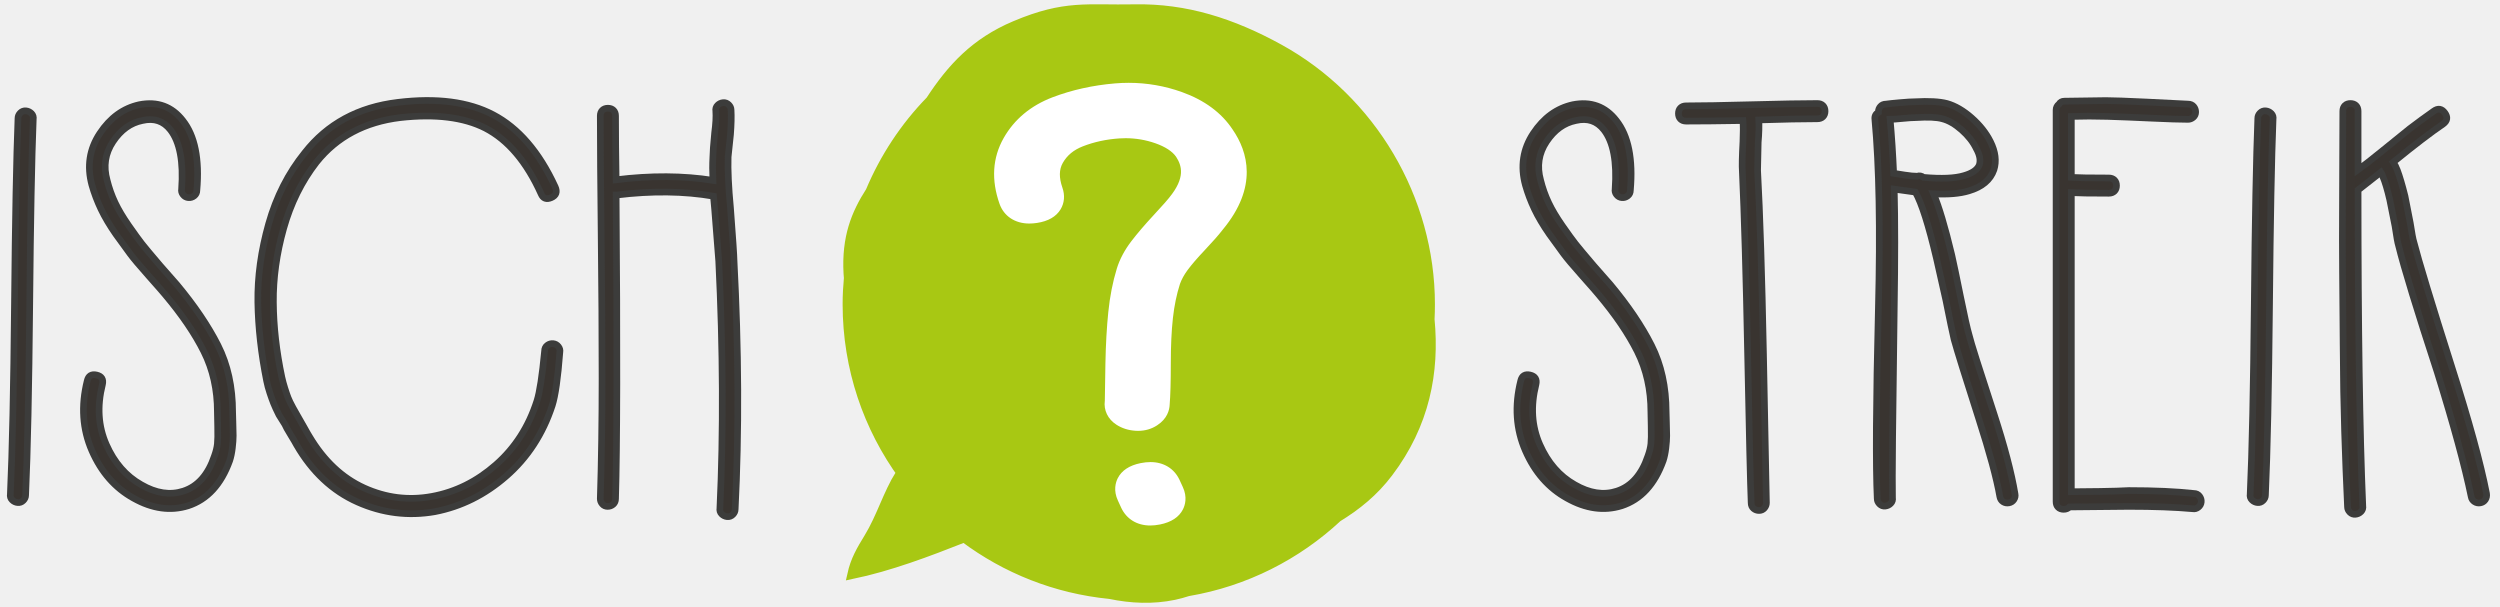
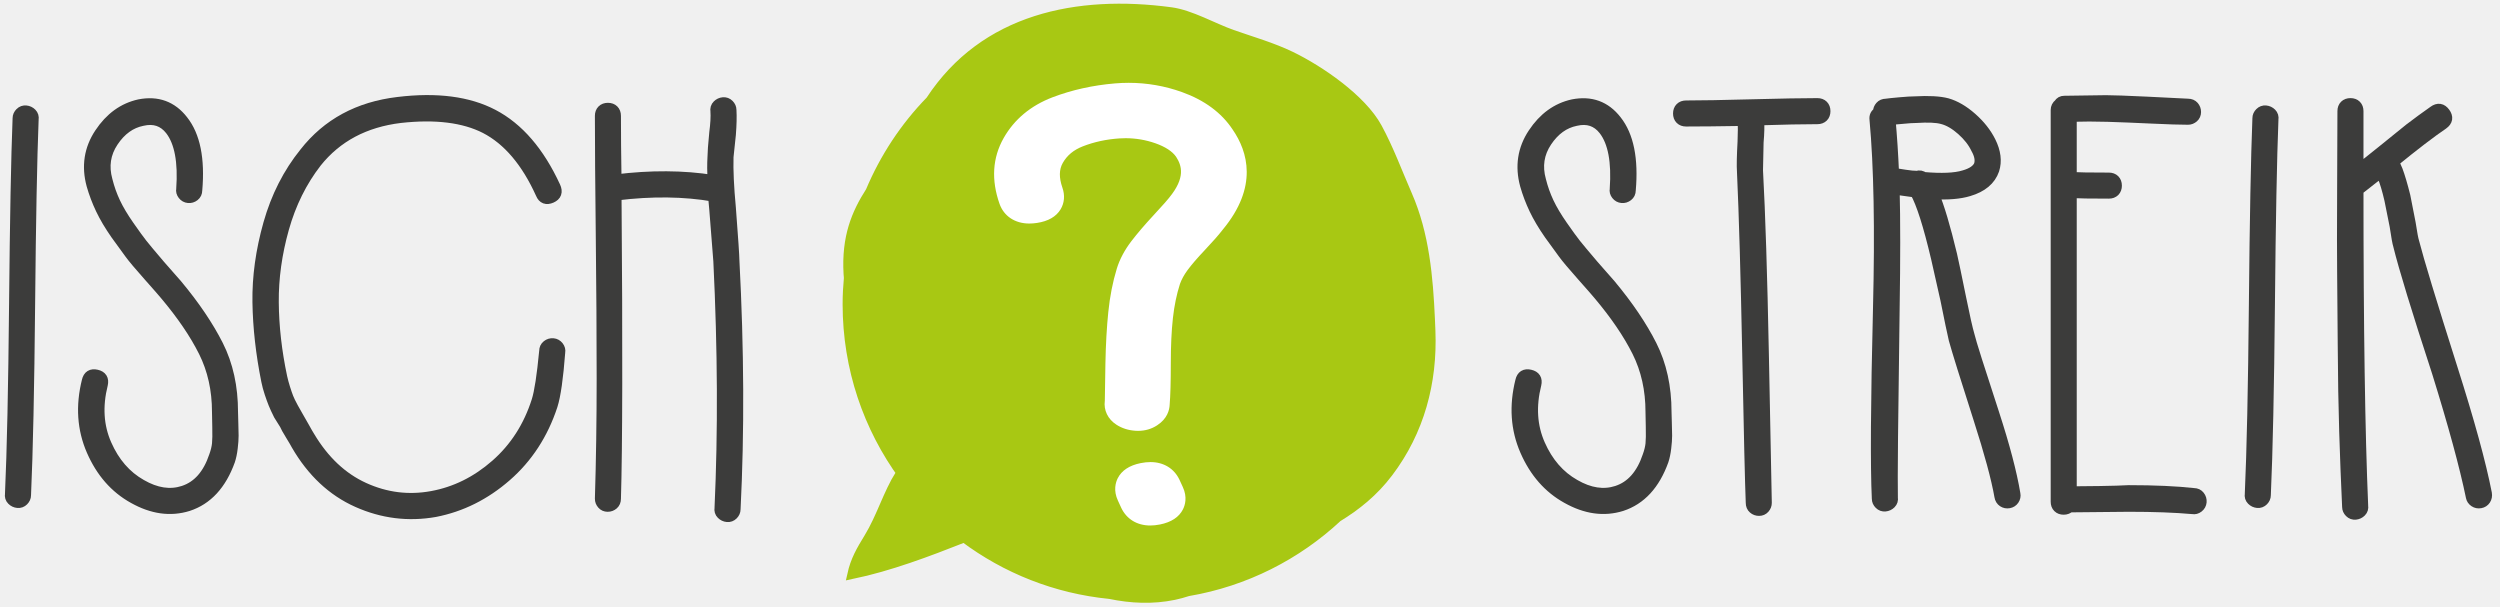
<svg xmlns="http://www.w3.org/2000/svg" version="1.1" id="Ebene_1" x="0px" y="0px" width="578.75px" height="140.375px" viewBox="0 0 578.75 140.375" enable-background="new 0 0 578.75 140.375" xml:space="preserve">
-   <path fill="#A8C813" stroke="#A8C813" stroke-width="2.044" stroke-miterlimit="10" d="M331.076,73.918  c0.057-1.154,0.087-2.315,0.087-3.482c0-24.418-13.603-47.416-34.988-59.197c-10.911-6.008-21.697-9.445-33.536-9.212  c-10.995,0.215-16.003-1.094-27.668,3.828c-9.33,3.934-14.764,9.922-19.643,17.381c-5.944,6.095-10.642,13.263-13.914,21.037  c-3.299,5.134-5.585,10.622-5.108,19.079c0.018,0.336,0.054,0.667,0.078,1.002c-0.184,2.016-0.295,4.044-0.295,6.081  c0,14.867,4.815,28.605,12.958,39.761l-0.733-0.494c-2.925,4.72-4.379,10.015-7.255,14.728c-1.807,2.962-3.146,5.214-3.897,8.613  c8.815-1.837,17.579-5.16,26.043-8.498c9.589,7.171,21.147,11.854,33.72,13.091c4.94,1.033,9.978,1.248,14.873,0.229  c1.049-0.222,2.131-0.517,3.239-0.876c13.266-2.255,25.21-8.376,34.64-17.167c4.4-2.692,8.38-5.88,11.794-10.392  C329.93,98.251,332.246,86.179,331.076,73.918z" />
-   <path fill="#393430" stroke="#3C3C3B" stroke-width="1.544" stroke-miterlimit="10" d="M7.696,27.629  c-0.363,9.142-0.634,23.418-0.814,42.831c-0.182,19.413-0.498,34.142-0.95,44.188c0,0.454-0.183,0.86-0.543,1.222  c-0.363,0.362-0.793,0.521-1.29,0.475c-0.499-0.044-0.93-0.248-1.291-0.61c-0.363-0.36-0.498-0.814-0.407-1.357  c0.452-9.955,0.768-24.64,0.95-44.053c0.181-19.413,0.452-33.735,0.814-42.966c0-0.452,0.181-0.859,0.543-1.222  C5.07,25.775,5.5,25.616,6,25.661c0.496,0.046,0.927,0.249,1.29,0.61C7.65,26.634,7.785,27.086,7.696,27.629z" />
-   <path fill="#393430" stroke="#3C3C3B" stroke-width="1.544" stroke-miterlimit="10" d="M42.042,43.784  c0.452-6.334-0.407-10.906-2.579-13.712c-1.629-2.081-3.801-2.804-6.516-2.172c-2.715,0.543-4.979,2.172-6.788,4.887  c-1.812,2.715-2.263,5.702-1.358,8.959c0.452,1.812,1.063,3.53,1.833,5.159c0.768,1.629,1.833,3.417,3.19,5.362  c1.358,1.948,2.376,3.349,3.055,4.209c0.679,0.86,2.058,2.511,4.141,4.954l3.937,4.48c4.072,4.887,7.239,9.57,9.503,14.05  c2.261,4.479,3.393,9.617,3.393,15.408c0,0.454,0.022,1.289,0.068,2.512c0.045,1.222,0.068,2.218,0.068,2.985  c0,0.771-0.068,1.722-0.203,2.852c-0.136,1.133-0.34,2.104-0.611,2.919c-1.992,5.521-5.206,9.007-9.638,10.452  c-4.073,1.267-8.281,0.68-12.625-1.764c-4.255-2.353-7.466-6.018-9.638-10.996c-2.172-4.977-2.535-10.362-1.086-16.155  c0.272-1.175,0.995-1.629,2.172-1.357c1.175,0.271,1.629,0.997,1.357,2.172c-1.268,5.07-0.974,9.706,0.883,13.915  c1.854,4.208,4.547,7.31,8.077,9.3c3.438,1.991,6.697,2.489,9.774,1.492c3.346-1.086,5.746-3.801,7.194-8.145  c0.361-0.995,0.587-1.922,0.679-2.783c0.088-0.859,0.112-2.193,0.067-4.005c-0.046-1.81-0.067-2.939-0.067-3.394  c0-5.159-1.042-9.818-3.123-13.983c-2.083-4.161-5.069-8.552-8.96-13.167c-0.363-0.452-1.629-1.901-3.801-4.344  c-2.172-2.444-3.621-4.162-4.344-5.159l-3.258-4.479c-1.449-2.081-2.602-4.026-3.461-5.838c-0.862-1.809-1.561-3.665-2.104-5.565  c-1.177-4.344-0.566-8.326,1.833-11.947c2.396-3.619,5.451-5.837,9.163-6.651c4.162-0.814,7.511,0.407,10.046,3.665  c2.804,3.529,3.891,8.916,3.258,16.155c0,0.542-0.204,0.973-0.611,1.29c-0.407,0.317-0.86,0.454-1.357,0.407  c-0.498-0.044-0.906-0.271-1.222-0.679C42.063,44.666,41.95,44.238,42.042,43.784z" />
-   <path fill="#393430" stroke="#3C3C3B" stroke-width="1.544" stroke-miterlimit="10" d="M125.258,44.869  c-3.35-7.419-7.649-12.488-12.897-15.204c-4.979-2.533-11.539-3.348-19.684-2.444c-8.236,0.997-14.708,4.436-19.413,10.317  c-3.44,4.436-5.973,9.549-7.602,15.34c-1.629,5.792-2.423,11.494-2.375,17.105c0.044,5.612,0.699,11.402,1.968,17.376  c0.18,0.814,0.408,1.652,0.679,2.512c0.271,0.861,0.52,1.585,0.746,2.172c0.225,0.59,0.611,1.381,1.154,2.375  c0.543,0.997,0.927,1.677,1.154,2.037c0.225,0.362,0.678,1.154,1.357,2.376c0.678,1.221,1.107,1.969,1.29,2.24  c3.347,5.612,7.555,9.569,12.625,11.878c5.068,2.308,10.317,2.966,15.748,1.969c5.431-0.995,10.362-3.438,14.797-7.331  c4.434-3.891,7.603-8.824,9.503-14.798c0.632-1.988,1.222-5.837,1.766-11.538c0-0.543,0.203-0.973,0.61-1.29  c0.408-0.316,0.86-0.452,1.358-0.407c0.497,0.047,0.904,0.271,1.222,0.679c0.315,0.407,0.428,0.838,0.338,1.29  c-0.454,5.973-1.041,10.093-1.764,12.353c-2.172,6.607-5.725,12.062-10.657,16.359c-4.933,4.299-10.431,7.035-16.494,8.212  c-6.156,1.086-12.129,0.34-17.919-2.239c-5.793-2.579-10.5-6.991-14.119-13.235c-0.182-0.361-0.634-1.132-1.357-2.309  c-0.725-1.175-1.177-1.99-1.357-2.443l-1.358-2.172c-0.543-1.086-0.951-1.968-1.222-2.647c-0.271-0.679-0.566-1.493-0.882-2.443  c-0.318-0.95-0.567-1.878-0.747-2.783c-1.269-6.333-1.947-12.397-2.036-18.19c-0.091-5.882,0.747-11.946,2.512-18.191  c1.765-6.245,4.548-11.719,8.349-16.426c5.248-6.697,12.442-10.589,21.584-11.675c8.96-1.086,16.291-0.136,21.992,2.85  c5.882,3.078,10.677,8.645,14.39,16.699c0.543,1.177,0.248,2.015-0.883,2.511C126.5,46.25,125.709,45.955,125.258,44.869z" />
-   <path fill="#393430" stroke="#3C3C3B" stroke-width="1.544" stroke-miterlimit="10" d="M169.241,25.457  c0.088,1.54,0.044,3.44-0.136,5.702c-0.271,2.626-0.454,4.344-0.543,5.159c-0.091,3.078,0.089,7.015,0.543,11.811  c0.543,7.15,0.815,11.179,0.815,12.083c1.086,20.634,1.175,39.867,0.271,57.694c0,0.452-0.183,0.86-0.543,1.223  c-0.362,0.36-0.793,0.52-1.289,0.475c-0.499-0.046-0.93-0.25-1.29-0.611c-0.364-0.362-0.499-0.814-0.408-1.357  c0.814-17.647,0.723-36.697-0.271-57.151c-0.091-0.904-0.407-4.932-0.95-12.083c-0.092-1.086-0.183-2.08-0.271-2.987  c-6.788-1.174-14.255-1.266-22.4-0.271h-0.135c0.271,34.936,0.225,58.375-0.136,70.321c0,0.543-0.182,0.971-0.543,1.289  c-0.363,0.316-0.793,0.476-1.29,0.476c-0.498,0-0.906-0.183-1.221-0.543c-0.318-0.361-0.476-0.768-0.476-1.222  c0.271-8.777,0.408-18.077,0.408-27.897c0-9.819-0.068-20.771-0.203-32.853c-0.136-12.082-0.205-21.381-0.205-27.898  c0-0.543,0.158-0.971,0.476-1.289c0.315-0.316,0.747-0.475,1.29-0.475s0.971,0.159,1.289,0.475c0.317,0.318,0.475,0.746,0.475,1.289  c0,4.344,0.045,9.278,0.136,14.798c8.054-0.995,15.521-0.951,22.399,0.135c-0.091-1.99-0.091-3.801,0-5.43  c0-0.904,0.136-2.759,0.408-5.565c0.271-2.081,0.36-3.755,0.271-5.023c-0.092-0.543,0.044-0.995,0.407-1.357  c0.361-0.361,0.792-0.564,1.29-0.61c0.497-0.045,0.927,0.114,1.29,0.475C169.058,24.598,169.241,25.005,169.241,25.457z" />
-   <path fill="#393430" stroke="#3C3C3B" stroke-width="1.544" stroke-miterlimit="10" d="M373.9,43.784  c0.451-6.334-0.407-10.906-2.579-13.712c-1.629-2.081-3.802-2.804-6.517-2.172c-2.715,0.543-4.979,2.172-6.787,4.887  c-1.812,2.715-2.264,5.702-1.358,8.959c0.452,1.812,1.063,3.53,1.833,5.159c0.768,1.629,1.832,3.417,3.189,5.362  c1.358,1.948,2.377,3.349,3.055,4.209c0.68,0.86,2.059,2.511,4.142,4.954l3.937,4.48c4.072,4.887,7.239,9.57,9.502,14.05  c2.262,4.479,3.394,9.617,3.394,15.408c0,0.454,0.022,1.289,0.068,2.512c0.045,1.222,0.068,2.218,0.068,2.985  c0,0.771-0.068,1.722-0.204,2.852c-0.136,1.133-0.339,2.104-0.61,2.919c-1.992,5.521-5.206,9.007-9.639,10.452  c-4.072,1.267-8.281,0.68-12.626-1.764c-4.254-2.353-7.466-6.018-9.638-10.996c-2.172-4.977-2.535-10.362-1.086-16.155  c0.271-1.175,0.995-1.629,2.172-1.357c1.176,0.271,1.629,0.997,1.357,2.172c-1.268,5.07-0.974,9.706,0.883,13.915  c1.854,4.208,4.548,7.31,8.077,9.3c3.438,1.991,6.697,2.489,9.774,1.492c3.347-1.086,5.746-3.801,7.194-8.145  c0.361-0.995,0.588-1.922,0.68-2.783c0.088-0.859,0.112-2.193,0.067-4.005c-0.046-1.81-0.067-2.939-0.067-3.394  c0-5.159-1.042-9.818-3.123-13.983c-2.083-4.161-5.069-8.552-8.96-13.167c-0.362-0.452-1.629-1.901-3.801-4.344  c-2.172-2.444-3.621-4.162-4.345-5.159l-3.258-4.479c-1.448-2.081-2.602-4.026-3.461-5.838c-0.862-1.809-1.562-3.665-2.104-5.565  c-1.177-4.344-0.566-8.326,1.832-11.947c2.397-3.619,5.452-5.837,9.164-6.651c4.161-0.814,7.511,0.407,10.046,3.665  c2.804,3.529,3.89,8.916,3.258,16.155c0,0.542-0.203,0.973-0.611,1.29c-0.406,0.317-0.86,0.454-1.357,0.407  c-0.498-0.044-0.905-0.271-1.222-0.679C373.921,44.666,373.809,44.238,373.9,43.784z" />
-   <path fill="#393430" stroke="#3C3C3B" stroke-width="1.544" stroke-miterlimit="10" d="M390.326,24.507  c3.438,0,8.529-0.089,15.271-0.271c6.741-0.181,11.787-0.271,15.137-0.271c0.543,0,0.972,0.159,1.289,0.475  c0.316,0.319,0.476,0.747,0.476,1.29s-0.159,0.974-0.476,1.29c-0.317,0.318-0.746,0.476-1.289,0.476  c-3.35,0-7.874,0.091-13.576,0.272c0.09,1.357,0.046,3.078-0.135,5.159c-0.091,3.258-0.137,5.43-0.137,6.516  c0.543,9.957,0.995,24.119,1.358,42.49l0.679,34.482c0,0.451-0.159,0.858-0.475,1.221c-0.318,0.361-0.727,0.543-1.223,0.543  c-0.499,0-0.929-0.158-1.289-0.475c-0.363-0.317-0.543-0.746-0.543-1.289c-0.183-4.525-0.454-15.973-0.814-34.346  c-0.363-18.372-0.771-32.49-1.223-42.355c-0.091-1.267-0.046-3.575,0.137-6.924c0.089-2.081,0.089-3.71,0-4.887  c-5.521,0.091-9.911,0.136-13.168,0.136c-0.543,0-0.973-0.158-1.291-0.476c-0.315-0.315-0.475-0.747-0.475-1.29  s0.159-0.971,0.475-1.289C389.354,24.666,389.783,24.507,390.326,24.507z" />
-   <path fill="#393430" stroke="#3C3C3B" stroke-width="1.544" stroke-miterlimit="10" d="M434.578,115.462  c-0.362-7.603-0.271-22.309,0.271-44.12c0.452-18.372,0.181-32.942-0.814-43.713c-0.091-0.724,0.181-1.267,0.814-1.629v-0.135  c0-0.452,0.158-0.859,0.477-1.222c0.315-0.361,0.746-0.543,1.289-0.543c0.633-0.089,1.719-0.204,3.258-0.339  c1.538-0.136,2.669-0.204,3.394-0.204c3.259-0.181,5.747-0.044,7.467,0.408c1.901,0.543,3.802,1.652,5.702,3.325  c1.9,1.676,3.347,3.508,4.344,5.499c1.175,2.354,1.446,4.526,0.814,6.516c-0.814,2.354-2.762,3.983-5.838,4.887  c-2.082,0.634-4.798,0.861-8.145,0.678c1.266,2.987,2.669,7.693,4.209,14.119c0.451,1.992,1.13,5.227,2.035,9.706  c0.904,4.481,1.582,7.49,2.037,9.028c0.359,1.54,2.261,7.559,5.701,18.056c2.444,7.513,4.073,13.711,4.888,18.599  c0.088,0.454,0,0.882-0.271,1.289s-0.658,0.657-1.154,0.747c-0.499,0.089-0.95,0-1.357-0.271c-0.408-0.271-0.658-0.679-0.746-1.222  c-0.727-4.162-2.355-10.183-4.888-18.056c-3.077-9.592-4.979-15.701-5.701-18.327c-0.363-1.538-0.997-4.568-1.901-9.095  l-2.172-9.639c-1.812-7.69-3.44-12.805-4.887-15.34l-4.888-0.678c0.181,7.15,0.181,16.381,0,27.693  c-0.362,25.341-0.499,39.912-0.407,43.713c0.089,0.543-0.046,0.997-0.407,1.356c-0.362,0.361-0.793,0.565-1.289,0.611  c-0.499,0.045-0.93-0.114-1.291-0.475C434.759,116.322,434.578,115.916,434.578,115.462z M437.565,27.629  c0.36,3.983,0.632,8.145,0.814,12.489c0.543,0.091,1.402,0.228,2.579,0.408c1.176,0.182,2.126,0.271,2.851,0.271  c0.543-0.18,1.04-0.089,1.494,0.271c4.162,0.363,7.284,0.227,9.366-0.408c1.9-0.543,3.076-1.357,3.53-2.443  c0.36-1.086,0.136-2.353-0.679-3.801c-0.727-1.538-1.856-2.987-3.395-4.344c-1.539-1.357-3.032-2.216-4.479-2.579  c-1.268-0.36-3.305-0.452-6.109-0.271c-0.725,0-1.764,0.067-3.122,0.204C439.059,27.561,438.108,27.629,437.565,27.629z" />
-   <path fill="#393430" stroke="#3C3C3B" stroke-width="1.544" stroke-miterlimit="10" d="M477.884,23.421  c4.796-0.089,8.009-0.136,9.639-0.136c1.629,0,4.796,0.115,9.503,0.339c4.704,0.228,7.873,0.386,9.502,0.475  c0.544,0,0.973,0.182,1.29,0.543c0.316,0.363,0.476,0.793,0.476,1.29c0,0.499-0.183,0.906-0.543,1.222  c-0.363,0.318-0.771,0.475-1.223,0.475c-1.811,0-4.639-0.089-8.484-0.271c-3.848-0.181-7.218-0.316-10.113-0.407  c-2.897-0.089-5.701-0.089-8.417,0v14.119c1.447,0.091,4.345,0.135,8.688,0.135c0.543,0,0.971,0.159,1.29,0.475  c0.315,0.318,0.475,0.747,0.475,1.291c0,0.543-0.159,0.973-0.475,1.289c-0.319,0.318-0.747,0.475-1.29,0.475  c-4.255,0-7.15-0.044-8.688-0.136v69.235c1.447,0,3.643-0.022,6.585-0.068c2.939-0.045,5.18-0.112,6.72-0.203  c5.973,0,10.995,0.227,15.068,0.678c0.543,0,0.972,0.204,1.289,0.611c0.316,0.407,0.452,0.86,0.408,1.357  c-0.048,0.496-0.272,0.904-0.68,1.222c-0.407,0.316-0.838,0.429-1.289,0.34c-4.073-0.363-9.007-0.543-14.797-0.543  c-1.54,0-3.849,0.021-6.925,0.067c-3.077,0.045-5.341,0.067-6.787,0.067c-0.363,0.361-0.814,0.543-1.357,0.543  s-0.974-0.158-1.29-0.475c-0.317-0.317-0.475-0.746-0.475-1.289V25.457c0-0.543,0.225-0.995,0.679-1.357  C476.934,23.647,477.341,23.421,477.884,23.421z" />
-   <path fill="#393430" stroke="#3C3C3B" stroke-width="1.544" stroke-miterlimit="10" d="M526.211,27.629  c-0.362,9.142-0.634,23.418-0.814,42.831c-0.183,19.413-0.498,34.142-0.95,44.188c0,0.454-0.182,0.86-0.543,1.222  c-0.362,0.362-0.793,0.521-1.289,0.475c-0.499-0.044-0.93-0.248-1.29-0.61c-0.363-0.36-0.498-0.814-0.407-1.357  c0.452-9.955,0.768-24.64,0.95-44.053c0.18-19.413,0.451-33.735,0.814-42.966c0-0.452,0.18-0.859,0.543-1.222  c0.36-0.361,0.791-0.52,1.29-0.475c0.496,0.046,0.927,0.249,1.289,0.61C526.165,26.634,526.3,27.086,526.211,27.629z" />
-   <path fill="#393430" stroke="#3C3C3B" stroke-width="1.544" stroke-miterlimit="10" d="M551.189,39.847l-5.023,3.938  c-0.091,0-0.182,0.046-0.271,0.135c0,31.767,0.361,56.158,1.087,73.17c0.089,0.543-0.046,0.995-0.407,1.357  c-0.362,0.361-0.793,0.565-1.289,0.611c-0.499,0.045-0.93-0.114-1.291-0.475c-0.362-0.363-0.543-0.771-0.543-1.223  c-0.271-5.79-0.498-11.606-0.678-17.443c-0.183-5.837-0.295-12.511-0.34-20.024c-0.046-7.511-0.091-13.076-0.136-16.697  c-0.047-3.619-0.047-10.294,0-20.024c0.045-9.728,0.067-15.544,0.067-17.445c0-0.543,0.157-0.971,0.476-1.29  c0.316-0.315,0.747-0.475,1.29-0.475s0.971,0.159,1.289,0.475c0.316,0.319,0.475,0.747,0.475,1.29v13.576  c1.267-0.904,3.123-2.353,5.566-4.344l6.381-5.159c1.9-1.447,3.754-2.804,5.566-4.073c0.994-0.723,1.854-0.587,2.578,0.408  c0.724,0.997,0.589,1.855-0.406,2.579c-2.807,1.9-6.652,4.843-11.54,8.824c0.361,0.543,0.68,1.177,0.951,1.901  c0.543,1.449,1.13,3.44,1.765,5.972l1.222,6.245c0.361,2.355,0.633,3.801,0.814,4.344c1.086,4.255,4.026,13.938,8.824,29.052  c3.981,12.489,6.652,22.219,8.01,29.187c0.088,0.543,0,1.019-0.271,1.426s-0.658,0.657-1.154,0.747  c-0.499,0.089-0.951,0-1.357-0.271c-0.408-0.271-0.658-0.633-0.746-1.087c-1.45-7.059-4.073-16.697-7.874-28.915  c-4.707-14.39-7.693-24.165-8.96-29.323c-0.183-0.543-0.454-2.036-0.814-4.479c-0.543-2.624-0.951-4.66-1.223-6.109  c-0.543-2.352-1.086-4.161-1.629-5.429C551.506,40.437,551.37,40.118,551.189,39.847z" />
+   <path fill="#A8C813" stroke="#A8C813" stroke-width="2.044" stroke-miterlimit="10" d="M331.165,73.914  c-0.435-9.739-1.314-19.729-5.266-28.767c-2.28-5.213-4.269-10.657-6.976-15.632c-3.642-6.691-13.395-13.355-20.061-16.58  c-4.317-2.088-9.07-3.431-13.603-5.03c-4.344-1.532-9.634-4.593-14.145-5.2c-21.717-2.924-43.292,1.426-55.788,20.53  c-5.944,6.095-10.642,13.263-13.914,21.037c-3.299,5.134-5.585,10.622-5.108,19.079c0.018,0.336,0.054,0.667,0.078,1.002  c-0.184,2.016-0.295,4.044-0.295,6.081c0,14.867,4.815,28.605,12.958,39.761l-0.733-0.494c-2.925,4.72-4.379,10.015-7.255,14.728  c-1.807,2.962-3.146,5.214-3.897,8.613c8.815-1.837,17.579-5.16,26.043-8.498c9.589,7.171,21.147,11.854,33.72,13.091  c4.94,1.033,9.978,1.248,14.873,0.229c1.049-0.222,2.131-0.517,3.239-0.876c13.266-2.255,25.21-8.376,34.64-17.167  c4.4-2.692,8.38-5.88,11.794-10.392c7.243-9.572,10.271-20.893,9.81-32.791C331.243,75.733,331.206,74.825,331.165,73.914z" />
+   <path fill="#3C3C3B" stroke="#3C3C3B" stroke-width="2.5" stroke-miterlimit="10" d="M7.696,27.629  c-0.363,9.142-0.634,23.418-0.814,42.831c-0.182,19.413-0.498,34.142-0.95,44.188c0,0.454-0.183,0.86-0.543,1.222  c-0.363,0.362-0.793,0.521-1.29,0.475c-0.499-0.044-0.93-0.248-1.291-0.61c-0.363-0.36-0.498-0.814-0.407-1.357  c0.452-9.955,0.768-24.64,0.95-44.053c0.181-19.413,0.452-33.735,0.814-42.966c0-0.452,0.181-0.859,0.543-1.222  C5.07,25.775,5.5,25.616,6,25.661c0.496,0.046,0.927,0.249,1.29,0.61C7.65,26.634,7.785,27.086,7.696,27.629z" />
+   <path fill="#3C3C3B" stroke="#3C3C3B" stroke-width="2.5" stroke-miterlimit="10" d="M42.042,43.784  c0.452-6.334-0.407-10.906-2.579-13.712c-1.629-2.081-3.801-2.804-6.516-2.172c-2.715,0.543-4.979,2.172-6.788,4.887  c-1.812,2.715-2.263,5.702-1.358,8.959c0.452,1.812,1.063,3.53,1.833,5.159c0.768,1.629,1.833,3.417,3.19,5.362  c1.358,1.948,2.376,3.349,3.055,4.209c0.679,0.86,2.058,2.511,4.141,4.954l3.937,4.48c4.072,4.887,7.239,9.57,9.503,14.05  c2.261,4.479,3.393,9.617,3.393,15.408c0,0.454,0.022,1.289,0.068,2.512c0.045,1.222,0.068,2.218,0.068,2.985  c0,0.771-0.068,1.722-0.203,2.852c-0.136,1.133-0.34,2.104-0.611,2.919c-1.992,5.521-5.206,9.007-9.638,10.452  c-4.073,1.267-8.281,0.68-12.625-1.764c-4.255-2.353-7.466-6.018-9.638-10.996c-2.172-4.977-2.535-10.362-1.086-16.155  c0.272-1.175,0.995-1.629,2.172-1.357c1.175,0.271,1.629,0.997,1.357,2.172c-1.268,5.07-0.974,9.706,0.883,13.915  c1.854,4.208,4.547,7.31,8.077,9.3c3.438,1.991,6.697,2.489,9.774,1.492c3.346-1.086,5.746-3.801,7.194-8.145  c0.361-0.995,0.587-1.922,0.679-2.783c0.088-0.859,0.112-2.193,0.067-4.005c-0.046-1.81-0.067-2.939-0.067-3.394  c0-5.159-1.042-9.818-3.123-13.983c-2.083-4.161-5.069-8.552-8.96-13.167c-0.363-0.452-1.629-1.901-3.801-4.344  c-2.172-2.444-3.621-4.162-4.344-5.159l-3.258-4.479c-1.449-2.081-2.602-4.026-3.461-5.838c-0.862-1.809-1.561-3.665-2.104-5.565  c-1.177-4.344-0.566-8.326,1.833-11.947c2.396-3.619,5.451-5.837,9.163-6.651c4.162-0.814,7.511,0.407,10.046,3.665  c2.804,3.529,3.891,8.916,3.258,16.155c0,0.542-0.204,0.973-0.611,1.29c-0.407,0.317-0.86,0.454-1.357,0.407  c-0.498-0.044-0.906-0.271-1.222-0.679C42.063,44.666,41.95,44.238,42.042,43.784z" />
+   <path fill="#3C3C3B" stroke="#3C3C3B" stroke-width="2.5" stroke-miterlimit="10" d="M125.258,44.869  c-3.35-7.419-7.649-12.488-12.897-15.204c-4.979-2.533-11.539-3.348-19.684-2.444c-8.236,0.997-14.708,4.436-19.413,10.317  c-3.44,4.436-5.973,9.549-7.602,15.34c-1.629,5.792-2.423,11.494-2.375,17.105c0.044,5.612,0.699,11.402,1.968,17.376  c0.18,0.814,0.408,1.652,0.679,2.512c0.271,0.861,0.52,1.585,0.746,2.172c0.225,0.59,0.611,1.381,1.154,2.375  c0.543,0.997,0.927,1.677,1.154,2.037c0.225,0.362,0.678,1.154,1.357,2.376c0.678,1.221,1.107,1.969,1.29,2.24  c3.347,5.612,7.555,9.569,12.625,11.878c5.068,2.308,10.317,2.966,15.748,1.969c5.431-0.995,10.362-3.438,14.797-7.331  c4.434-3.891,7.603-8.824,9.503-14.798c0.632-1.988,1.222-5.837,1.766-11.538c0-0.543,0.203-0.973,0.61-1.29  c0.408-0.316,0.86-0.452,1.358-0.407c0.497,0.047,0.904,0.271,1.222,0.679c0.315,0.407,0.428,0.838,0.338,1.29  c-0.454,5.973-1.041,10.093-1.764,12.353c-2.172,6.607-5.725,12.062-10.657,16.359c-4.933,4.299-10.431,7.035-16.494,8.212  c-6.156,1.086-12.129,0.34-17.919-2.239c-5.793-2.579-10.5-6.991-14.119-13.235c-0.182-0.361-0.634-1.132-1.357-2.309  c-0.725-1.175-1.177-1.99-1.357-2.443l-1.358-2.172c-0.543-1.086-0.951-1.968-1.222-2.647c-0.271-0.679-0.566-1.493-0.882-2.443  c-0.318-0.95-0.567-1.878-0.747-2.783c-1.269-6.333-1.947-12.397-2.036-18.19c-0.091-5.882,0.747-11.946,2.512-18.191  c1.765-6.245,4.548-11.719,8.349-16.426c5.248-6.697,12.442-10.589,21.584-11.675c8.96-1.086,16.291-0.136,21.992,2.85  c5.882,3.078,10.677,8.645,14.39,16.699c0.543,1.177,0.248,2.015-0.883,2.511C126.5,46.25,125.709,45.955,125.258,44.869z" />
+   <path fill="#3C3C3B" stroke="#3C3C3B" stroke-width="2.5" stroke-miterlimit="10" d="M169.241,25.457  c0.088,1.54,0.044,3.44-0.136,5.702c-0.271,2.626-0.454,4.344-0.543,5.159c-0.091,3.078,0.089,7.015,0.543,11.811  c0.543,7.15,0.815,11.179,0.815,12.083c1.086,20.634,1.175,39.867,0.271,57.694c0,0.452-0.183,0.86-0.543,1.223  c-0.362,0.36-0.793,0.52-1.289,0.475c-0.499-0.046-0.93-0.25-1.29-0.611c-0.364-0.362-0.499-0.814-0.408-1.357  c0.814-17.647,0.723-36.697-0.271-57.151c-0.091-0.904-0.407-4.932-0.95-12.083c-0.092-1.086-0.183-2.08-0.271-2.987  c-6.788-1.174-14.255-1.266-22.4-0.271h-0.135c0.271,34.936,0.225,58.375-0.136,70.321c0,0.543-0.182,0.971-0.543,1.289  c-0.363,0.316-0.793,0.476-1.29,0.476c-0.498,0-0.906-0.183-1.221-0.543c-0.318-0.361-0.476-0.768-0.476-1.222  c0.271-8.777,0.408-18.077,0.408-27.897c0-9.819-0.068-20.771-0.203-32.853c-0.136-12.082-0.205-21.381-0.205-27.898  c0-0.543,0.158-0.971,0.476-1.289c0.315-0.316,0.747-0.475,1.29-0.475s0.971,0.159,1.289,0.475c0.317,0.318,0.475,0.746,0.475,1.289  c0,4.344,0.045,9.278,0.136,14.798c8.054-0.995,15.521-0.951,22.399,0.135c-0.091-1.99-0.091-3.801,0-5.43  c0-0.904,0.136-2.759,0.408-5.565c0.271-2.081,0.36-3.755,0.271-5.023c-0.092-0.543,0.044-0.995,0.407-1.357  c0.361-0.361,0.792-0.564,1.29-0.61c0.497-0.045,0.927,0.114,1.29,0.475C169.058,24.598,169.241,25.005,169.241,25.457z" />
+   <path fill="#3C3C3B" stroke="#3C3C3B" stroke-width="2.5" stroke-miterlimit="10" d="M373.9,43.784  c0.451-6.334-0.407-10.906-2.579-13.712c-1.629-2.081-3.802-2.804-6.517-2.172c-2.715,0.543-4.979,2.172-6.787,4.887  c-1.812,2.715-2.264,5.702-1.358,8.959c0.452,1.812,1.063,3.53,1.833,5.159c0.768,1.629,1.832,3.417,3.189,5.362  c1.358,1.948,2.377,3.349,3.055,4.209c0.68,0.86,2.059,2.511,4.142,4.954l3.937,4.48c4.072,4.887,7.239,9.57,9.502,14.05  c2.262,4.479,3.394,9.617,3.394,15.408c0,0.454,0.022,1.289,0.068,2.512c0.045,1.222,0.068,2.218,0.068,2.985  c0,0.771-0.068,1.722-0.204,2.852c-0.136,1.133-0.339,2.104-0.61,2.919c-1.992,5.521-5.206,9.007-9.639,10.452  c-4.072,1.267-8.281,0.68-12.626-1.764c-4.254-2.353-7.466-6.018-9.638-10.996c-2.172-4.977-2.535-10.362-1.086-16.155  c0.271-1.175,0.995-1.629,2.172-1.357c1.176,0.271,1.629,0.997,1.357,2.172c-1.268,5.07-0.974,9.706,0.883,13.915  c1.854,4.208,4.548,7.31,8.077,9.3c3.438,1.991,6.697,2.489,9.774,1.492c3.347-1.086,5.746-3.801,7.194-8.145  c0.361-0.995,0.588-1.922,0.68-2.783c0.088-0.859,0.112-2.193,0.067-4.005c-0.046-1.81-0.067-2.939-0.067-3.394  c0-5.159-1.042-9.818-3.123-13.983c-2.083-4.161-5.069-8.552-8.96-13.167c-0.362-0.452-1.629-1.901-3.801-4.344  c-2.172-2.444-3.621-4.162-4.345-5.159l-3.258-4.479c-1.448-2.081-2.602-4.026-3.461-5.838c-0.862-1.809-1.562-3.665-2.104-5.565  c-1.177-4.344-0.566-8.326,1.832-11.947c2.397-3.619,5.452-5.837,9.164-6.651c4.161-0.814,7.511,0.407,10.046,3.665  c2.804,3.529,3.89,8.916,3.258,16.155c0,0.542-0.203,0.973-0.611,1.29c-0.406,0.317-0.86,0.454-1.357,0.407  c-0.498-0.044-0.905-0.271-1.222-0.679C373.921,44.666,373.809,44.238,373.9,43.784z" />
+   <path fill="#3C3C3B" stroke="#3C3C3B" stroke-width="2.5" stroke-miterlimit="10" d="M390.326,24.507  c3.438,0,8.529-0.089,15.271-0.271c6.741-0.181,11.787-0.271,15.137-0.271c0.543,0,0.972,0.159,1.289,0.475  c0.316,0.319,0.476,0.747,0.476,1.29s-0.159,0.974-0.476,1.29c-0.317,0.318-0.746,0.476-1.289,0.476  c-3.35,0-7.874,0.091-13.576,0.272c0.09,1.357,0.046,3.078-0.135,5.159c-0.091,3.258-0.137,5.43-0.137,6.516  c0.543,9.957,0.995,24.119,1.358,42.49l0.679,34.482c0,0.451-0.159,0.858-0.475,1.221c-0.318,0.361-0.727,0.543-1.223,0.543  c-0.499,0-0.929-0.158-1.289-0.475c-0.363-0.317-0.543-0.746-0.543-1.289c-0.183-4.525-0.454-15.973-0.814-34.346  c-0.363-18.372-0.771-32.49-1.223-42.355c-0.091-1.267-0.046-3.575,0.137-6.924c0.089-2.081,0.089-3.71,0-4.887  c-5.521,0.091-9.911,0.136-13.168,0.136c-0.543,0-0.973-0.158-1.291-0.476c-0.315-0.315-0.475-0.747-0.475-1.29  s0.159-0.971,0.475-1.289C389.354,24.666,389.783,24.507,390.326,24.507z" />
+   <path fill="#3C3C3B" stroke="#3C3C3B" stroke-width="2.5" stroke-miterlimit="10" d="M434.578,115.462  c-0.362-7.603-0.271-22.309,0.271-44.12c0.452-18.372,0.181-32.942-0.814-43.713c-0.091-0.724,0.181-1.267,0.814-1.629v-0.135  c0-0.452,0.158-0.859,0.477-1.222c0.315-0.361,0.746-0.543,1.289-0.543c0.633-0.089,1.719-0.204,3.258-0.339  c1.538-0.136,2.669-0.204,3.394-0.204c3.259-0.181,5.747-0.044,7.467,0.408c1.901,0.543,3.802,1.652,5.702,3.325  c1.9,1.676,3.347,3.508,4.344,5.499c1.175,2.354,1.446,4.526,0.814,6.516c-0.814,2.354-2.762,3.983-5.838,4.887  c-2.082,0.634-4.798,0.861-8.145,0.678c1.266,2.987,2.669,7.693,4.209,14.119c0.451,1.992,1.13,5.227,2.035,9.706  c0.904,4.481,1.582,7.49,2.037,9.028c0.359,1.54,2.261,7.559,5.701,18.056c2.444,7.513,4.073,13.711,4.888,18.599  c0.088,0.454,0,0.882-0.271,1.289s-0.658,0.657-1.154,0.747c-0.499,0.089-0.95,0-1.357-0.271c-0.408-0.271-0.658-0.679-0.746-1.222  c-0.727-4.162-2.355-10.183-4.888-18.056c-3.077-9.592-4.979-15.701-5.701-18.327c-0.363-1.538-0.997-4.568-1.901-9.095  l-2.172-9.639c-1.812-7.69-3.44-12.805-4.887-15.34l-4.888-0.678c0.181,7.15,0.181,16.381,0,27.693  c-0.362,25.341-0.499,39.912-0.407,43.713c0.089,0.543-0.046,0.997-0.407,1.356c-0.362,0.361-0.793,0.565-1.289,0.611  c-0.499,0.045-0.93-0.114-1.291-0.475C434.759,116.322,434.578,115.916,434.578,115.462z M437.565,27.629  c0.36,3.983,0.632,8.145,0.814,12.489c0.543,0.091,1.402,0.228,2.579,0.408c1.176,0.182,2.126,0.271,2.851,0.271  c0.543-0.18,1.04-0.089,1.494,0.271c4.162,0.363,7.284,0.227,9.366-0.408c1.9-0.543,3.076-1.357,3.53-2.443  c0.36-1.086,0.136-2.353-0.679-3.801c-0.727-1.538-1.856-2.987-3.395-4.344c-1.539-1.357-3.032-2.216-4.479-2.579  c-1.268-0.36-3.305-0.452-6.109-0.271c-0.725,0-1.764,0.067-3.122,0.204C439.059,27.561,438.108,27.629,437.565,27.629z" />
+   <path fill="#3C3C3B" stroke="#3C3C3B" stroke-width="2.5" stroke-miterlimit="10" d="M477.884,23.421  c4.796-0.089,8.009-0.136,9.639-0.136c1.629,0,4.796,0.115,9.503,0.339c4.704,0.228,7.873,0.386,9.502,0.475  c0.544,0,0.973,0.182,1.29,0.543c0.316,0.363,0.476,0.793,0.476,1.29c0,0.499-0.183,0.906-0.543,1.222  c-0.363,0.318-0.771,0.475-1.223,0.475c-1.811,0-4.639-0.089-8.484-0.271c-3.848-0.181-7.218-0.316-10.113-0.407  c-2.897-0.089-5.701-0.089-8.417,0v14.119c1.447,0.091,4.345,0.135,8.688,0.135c0.543,0,0.971,0.159,1.29,0.475  c0.315,0.318,0.475,0.747,0.475,1.291c0,0.543-0.159,0.973-0.475,1.289c-0.319,0.318-0.747,0.475-1.29,0.475  c-4.255,0-7.15-0.044-8.688-0.136v69.235c1.447,0,3.643-0.022,6.585-0.068c2.939-0.045,5.18-0.112,6.72-0.203  c5.973,0,10.995,0.227,15.068,0.678c0.543,0,0.972,0.204,1.289,0.611c0.316,0.407,0.452,0.86,0.408,1.357  c-0.048,0.496-0.272,0.904-0.68,1.222c-0.407,0.316-0.838,0.429-1.289,0.34c-4.073-0.363-9.007-0.543-14.797-0.543  c-1.54,0-3.849,0.021-6.925,0.067c-3.077,0.045-5.341,0.067-6.787,0.067c-0.363,0.361-0.814,0.543-1.357,0.543  s-0.974-0.158-1.29-0.475c-0.317-0.317-0.475-0.746-0.475-1.289V25.457c0-0.543,0.225-0.995,0.679-1.357  C476.934,23.647,477.341,23.421,477.884,23.421z" />
+   <path fill="#3C3C3B" stroke="#3C3C3B" stroke-width="2.5" stroke-miterlimit="10" d="M526.211,27.629  c-0.362,9.142-0.634,23.418-0.814,42.831c-0.183,19.413-0.498,34.142-0.95,44.188c0,0.454-0.182,0.86-0.543,1.222  c-0.362,0.362-0.793,0.521-1.289,0.475c-0.499-0.044-0.93-0.248-1.29-0.61c-0.363-0.36-0.498-0.814-0.407-1.357  c0.452-9.955,0.768-24.64,0.95-44.053c0.18-19.413,0.451-33.735,0.814-42.966c0-0.452,0.18-0.859,0.543-1.222  c0.36-0.361,0.791-0.52,1.29-0.475c0.496,0.046,0.927,0.249,1.289,0.61C526.165,26.634,526.3,27.086,526.211,27.629z" />
+   <path fill="#3C3C3B" stroke="#3C3C3B" stroke-width="2.5" stroke-miterlimit="10" d="M551.189,39.847l-5.023,3.938  c-0.091,0-0.182,0.046-0.271,0.135c0,31.767,0.361,56.158,1.087,73.17c0.089,0.543-0.046,0.995-0.407,1.357  c-0.362,0.361-0.793,0.565-1.289,0.611c-0.499,0.045-0.93-0.114-1.291-0.475c-0.362-0.363-0.543-0.771-0.543-1.223  c-0.271-5.79-0.498-11.606-0.678-17.443c-0.183-5.837-0.295-12.511-0.34-20.024c-0.046-7.511-0.091-13.076-0.136-16.697  c-0.047-3.619-0.047-10.294,0-20.024c0.045-9.728,0.067-15.544,0.067-17.445c0-0.543,0.157-0.971,0.476-1.29  c0.316-0.315,0.747-0.475,1.29-0.475s0.971,0.159,1.289,0.475c0.316,0.319,0.475,0.747,0.475,1.29v13.576  c1.267-0.904,3.123-2.353,5.566-4.344l6.381-5.159c1.9-1.447,3.754-2.804,5.566-4.073c0.994-0.723,1.854-0.587,2.578,0.408  c0.724,0.997,0.589,1.855-0.406,2.579c-2.807,1.9-6.652,4.843-11.54,8.824c0.361,0.543,0.68,1.177,0.951,1.901  c0.543,1.449,1.13,3.44,1.765,5.972l1.222,6.245c0.361,2.355,0.633,3.801,0.814,4.344c1.086,4.255,4.026,13.938,8.824,29.052  c3.981,12.489,6.652,22.219,8.01,29.187c0.088,0.543,0,1.019-0.271,1.426s-0.658,0.657-1.154,0.747  c-0.499,0.089-0.951,0-1.357-0.271c-0.408-0.271-0.658-0.633-0.746-1.087c-1.45-7.059-4.073-16.697-7.874-28.915  c-4.707-14.39-7.693-24.165-8.96-29.323c-0.183-0.543-0.454-2.036-0.814-4.479c-0.543-2.624-0.951-4.66-1.223-6.109  c-0.543-2.352-1.086-4.161-1.629-5.429C551.506,40.437,551.37,40.118,551.189,39.847z" />
  <g>
    <path fill="#FFFFFF" d="M266.276,119.583c-2.236,0-3.948-1.019-4.821-2.869l-0.784-1.709c-0.701-1.484-0.427-2.644-0.071-3.351   c0.616-1.225,1.884-2.015,3.877-2.415c0.658-0.132,1.283-0.199,1.859-0.199c2.237,0,3.949,1.018,4.822,2.866l0.785,1.708   c0.702,1.491,0.425,2.651,0.069,3.358c-0.616,1.224-1.883,2.013-3.874,2.411C267.478,119.517,266.852,119.583,266.276,119.583z    M263.454,97.673c-0.142,0-0.286-0.004-0.433-0.013c-1.313-0.078-2.481-0.447-3.473-1.099c-1.327-0.855-1.957-2.199-1.713-3.63   c0.004-1.69,0.05-4.689,0.134-8.703c0.083-4.358,0.303-8.312,0.656-11.745c0.355-3.502,0.993-6.763,1.893-9.692   c0.588-1.919,1.616-3.845,3.054-5.722c1.324-1.729,3.022-3.711,5.048-5.893c2.403-2.594,3.3-3.65,3.63-4.08   c3.626-4.436,4.161-8.225,1.721-11.972c-1.096-1.607-3.062-2.936-5.819-3.911c-2.436-0.855-4.987-1.29-7.577-1.29   c-0.521,0-1.045,0.017-1.572,0.051c-3.232,0.215-6.291,0.879-9.089,1.976c-2.593,1.014-4.453,2.568-5.687,4.752   c-1.174,2.071-1.25,4.5-0.235,7.429c0.525,1.485,0.163,2.588-0.234,3.25c-0.7,1.167-2.009,1.879-4.001,2.179   c-0.521,0.079-1.019,0.118-1.48,0.118c-3.31,0-4.506-1.981-4.925-3.162c-1.753-4.966-1.484-9.522,0.798-13.544   c2.215-3.901,5.666-6.767,10.255-8.518c4.3-1.636,8.978-2.674,13.904-3.087c1.001-0.083,2.007-0.125,2.994-0.125   c3.968,0,7.872,0.678,11.603,2.016c4.813,1.723,8.428,4.384,10.747,7.911c3.098,4.48,5.255,11.749-2.214,20.709   c-0.856,1.123-2.214,2.67-4.097,4.663c-1.756,1.855-3.139,3.466-4.111,4.788c-0.913,1.243-1.602,2.512-2.046,3.772   c-0.8,2.497-1.381,5.289-1.708,8.241c-0.337,3.016-0.508,6.634-0.508,10.758c0,4.296-0.085,7.4-0.261,9.486   c-0.027,0.895-0.405,2.131-1.977,3.15C265.781,97.356,264.676,97.673,263.454,97.673z" />
    <path fill="#FFFFFF" d="M261.302,23.314c3.745,0,7.382,0.631,10.905,1.894c4.404,1.577,7.641,3.944,9.715,7.099   c3.97,5.742,3.276,11.828-2.075,18.246c-0.865,1.131-2.201,2.651-4.012,4.566c-1.816,1.918-3.24,3.577-4.274,4.985   c-1.037,1.411-1.814,2.845-2.33,4.309c-0.867,2.703-1.471,5.606-1.813,8.702c-0.347,3.101-0.521,6.761-0.521,10.985   c0,4.226-0.085,7.353-0.26,9.379c0,0.567-0.346,1.074-1.035,1.521c-0.613,0.4-1.333,0.604-2.149,0.604   c-0.102,0-0.204-0.004-0.309-0.01c-0.954-0.057-1.774-0.312-2.461-0.763c-0.692-0.446-0.951-1.014-0.779-1.689   c0-1.576,0.043-4.534,0.134-8.869c0.082-4.337,0.298-8.2,0.645-11.578c0.344-3.383,0.947-6.48,1.813-9.294   c0.518-1.689,1.425-3.382,2.719-5.072c1.294-1.689,2.935-3.603,4.922-5.743c1.982-2.14,3.235-3.551,3.754-4.226   c4.145-5.068,4.748-9.858,1.815-14.363c-1.383-2.03-3.67-3.604-6.863-4.733c-2.668-0.937-5.423-1.408-8.267-1.408   c-0.565,0-1.134,0.019-1.707,0.056c-3.455,0.229-6.692,0.932-9.709,2.113c-3.024,1.183-5.271,3.071-6.734,5.662   c-1.471,2.594-1.599,5.635-0.389,9.125c0.518,1.464-0.347,2.367-2.588,2.704c-0.421,0.063-0.812,0.095-1.172,0.095   c-1.563,0-2.553-0.595-2.975-1.784c-1.552-4.396-1.333-8.338,0.648-11.83c1.982-3.49,5.052-6.025,9.193-7.605   c4.144-1.576,8.589-2.56,13.338-2.958C259.428,23.353,260.369,23.314,261.302,23.314 M266.335,111.11c1.437,0,2.421,0.56,2.95,1.68   l0.776,1.688c0.69,1.469-0.09,2.427-2.331,2.876c-0.528,0.105-1.013,0.159-1.455,0.159c-1.438,0-2.419-0.561-2.949-1.683   l-0.775-1.689c-0.69-1.462,0.085-2.422,2.332-2.873C265.411,111.163,265.895,111.11,266.335,111.11 M261.302,19.174   c-1.043,0-2.107,0.044-3.163,0.132c-5.123,0.429-9.989,1.511-14.468,3.214c-5.055,1.929-8.862,5.102-11.321,9.43   c-2.592,4.568-2.912,9.699-0.952,15.253c1.011,2.849,3.582,4.546,6.879,4.546c0.564,0,1.165-0.047,1.788-0.141   c2.605-0.393,4.445-1.456,5.469-3.161c0.885-1.475,1.03-3.257,0.406-5.018c-0.8-2.309-0.774-4.182,0.088-5.702   c0.993-1.758,2.51-3.015,4.641-3.848c2.602-1.02,5.453-1.638,8.476-1.838c0.475-0.031,0.959-0.047,1.433-0.047   c2.355,0,4.676,0.396,6.896,1.174c2.303,0.815,3.918,1.868,4.791,3.125c1.345,2.084,2.19,4.839-1.576,9.443l-0.04,0.048   l-0.038,0.05c-0.248,0.323-1.034,1.264-3.509,3.936c-2.067,2.227-3.808,4.259-5.171,6.039c-1.588,2.075-2.729,4.22-3.39,6.376   c-0.939,3.055-1.604,6.451-1.974,10.089c-0.357,3.487-0.582,7.498-0.665,11.919c-0.082,3.896-0.128,6.847-0.135,8.576   c-0.299,2.179,0.688,4.258,2.675,5.54c1.271,0.834,2.78,1.316,4.46,1.416c0.186,0.011,0.371,0.017,0.554,0.017   c1.632,0,3.117-0.43,4.414-1.277c2.367-1.534,2.852-3.549,2.905-4.75c0.178-2.144,0.265-5.291,0.265-9.615   c0-4.047,0.167-7.589,0.495-10.525c0.31-2.797,0.855-5.432,1.623-7.838c0.377-1.051,0.963-2.121,1.743-3.182   c0.921-1.253,2.249-2.798,3.945-4.59c1.899-2.009,3.287-3.588,4.24-4.828c8.215-9.903,5.783-18.044,2.271-23.146   c-2.571-3.89-6.525-6.81-11.752-8.682C269.647,19.893,265.509,19.174,261.302,19.174L261.302,19.174z M266.335,106.97   c-0.712,0-1.474,0.081-2.265,0.239c-2.623,0.527-4.413,1.71-5.32,3.516c-0.46,0.916-1.064,2.807,0.059,5.185l0.755,1.647   c1.235,2.618,3.674,4.097,6.712,4.097c0.712,0,1.476-0.08,2.269-0.239c2.619-0.525,4.407-1.706,5.315-3.51   c0.461-0.915,1.068-2.806-0.052-5.188l-0.761-1.655C271.813,108.447,269.373,106.97,266.335,106.97L266.335,106.97z" />
  </g>
</svg>
